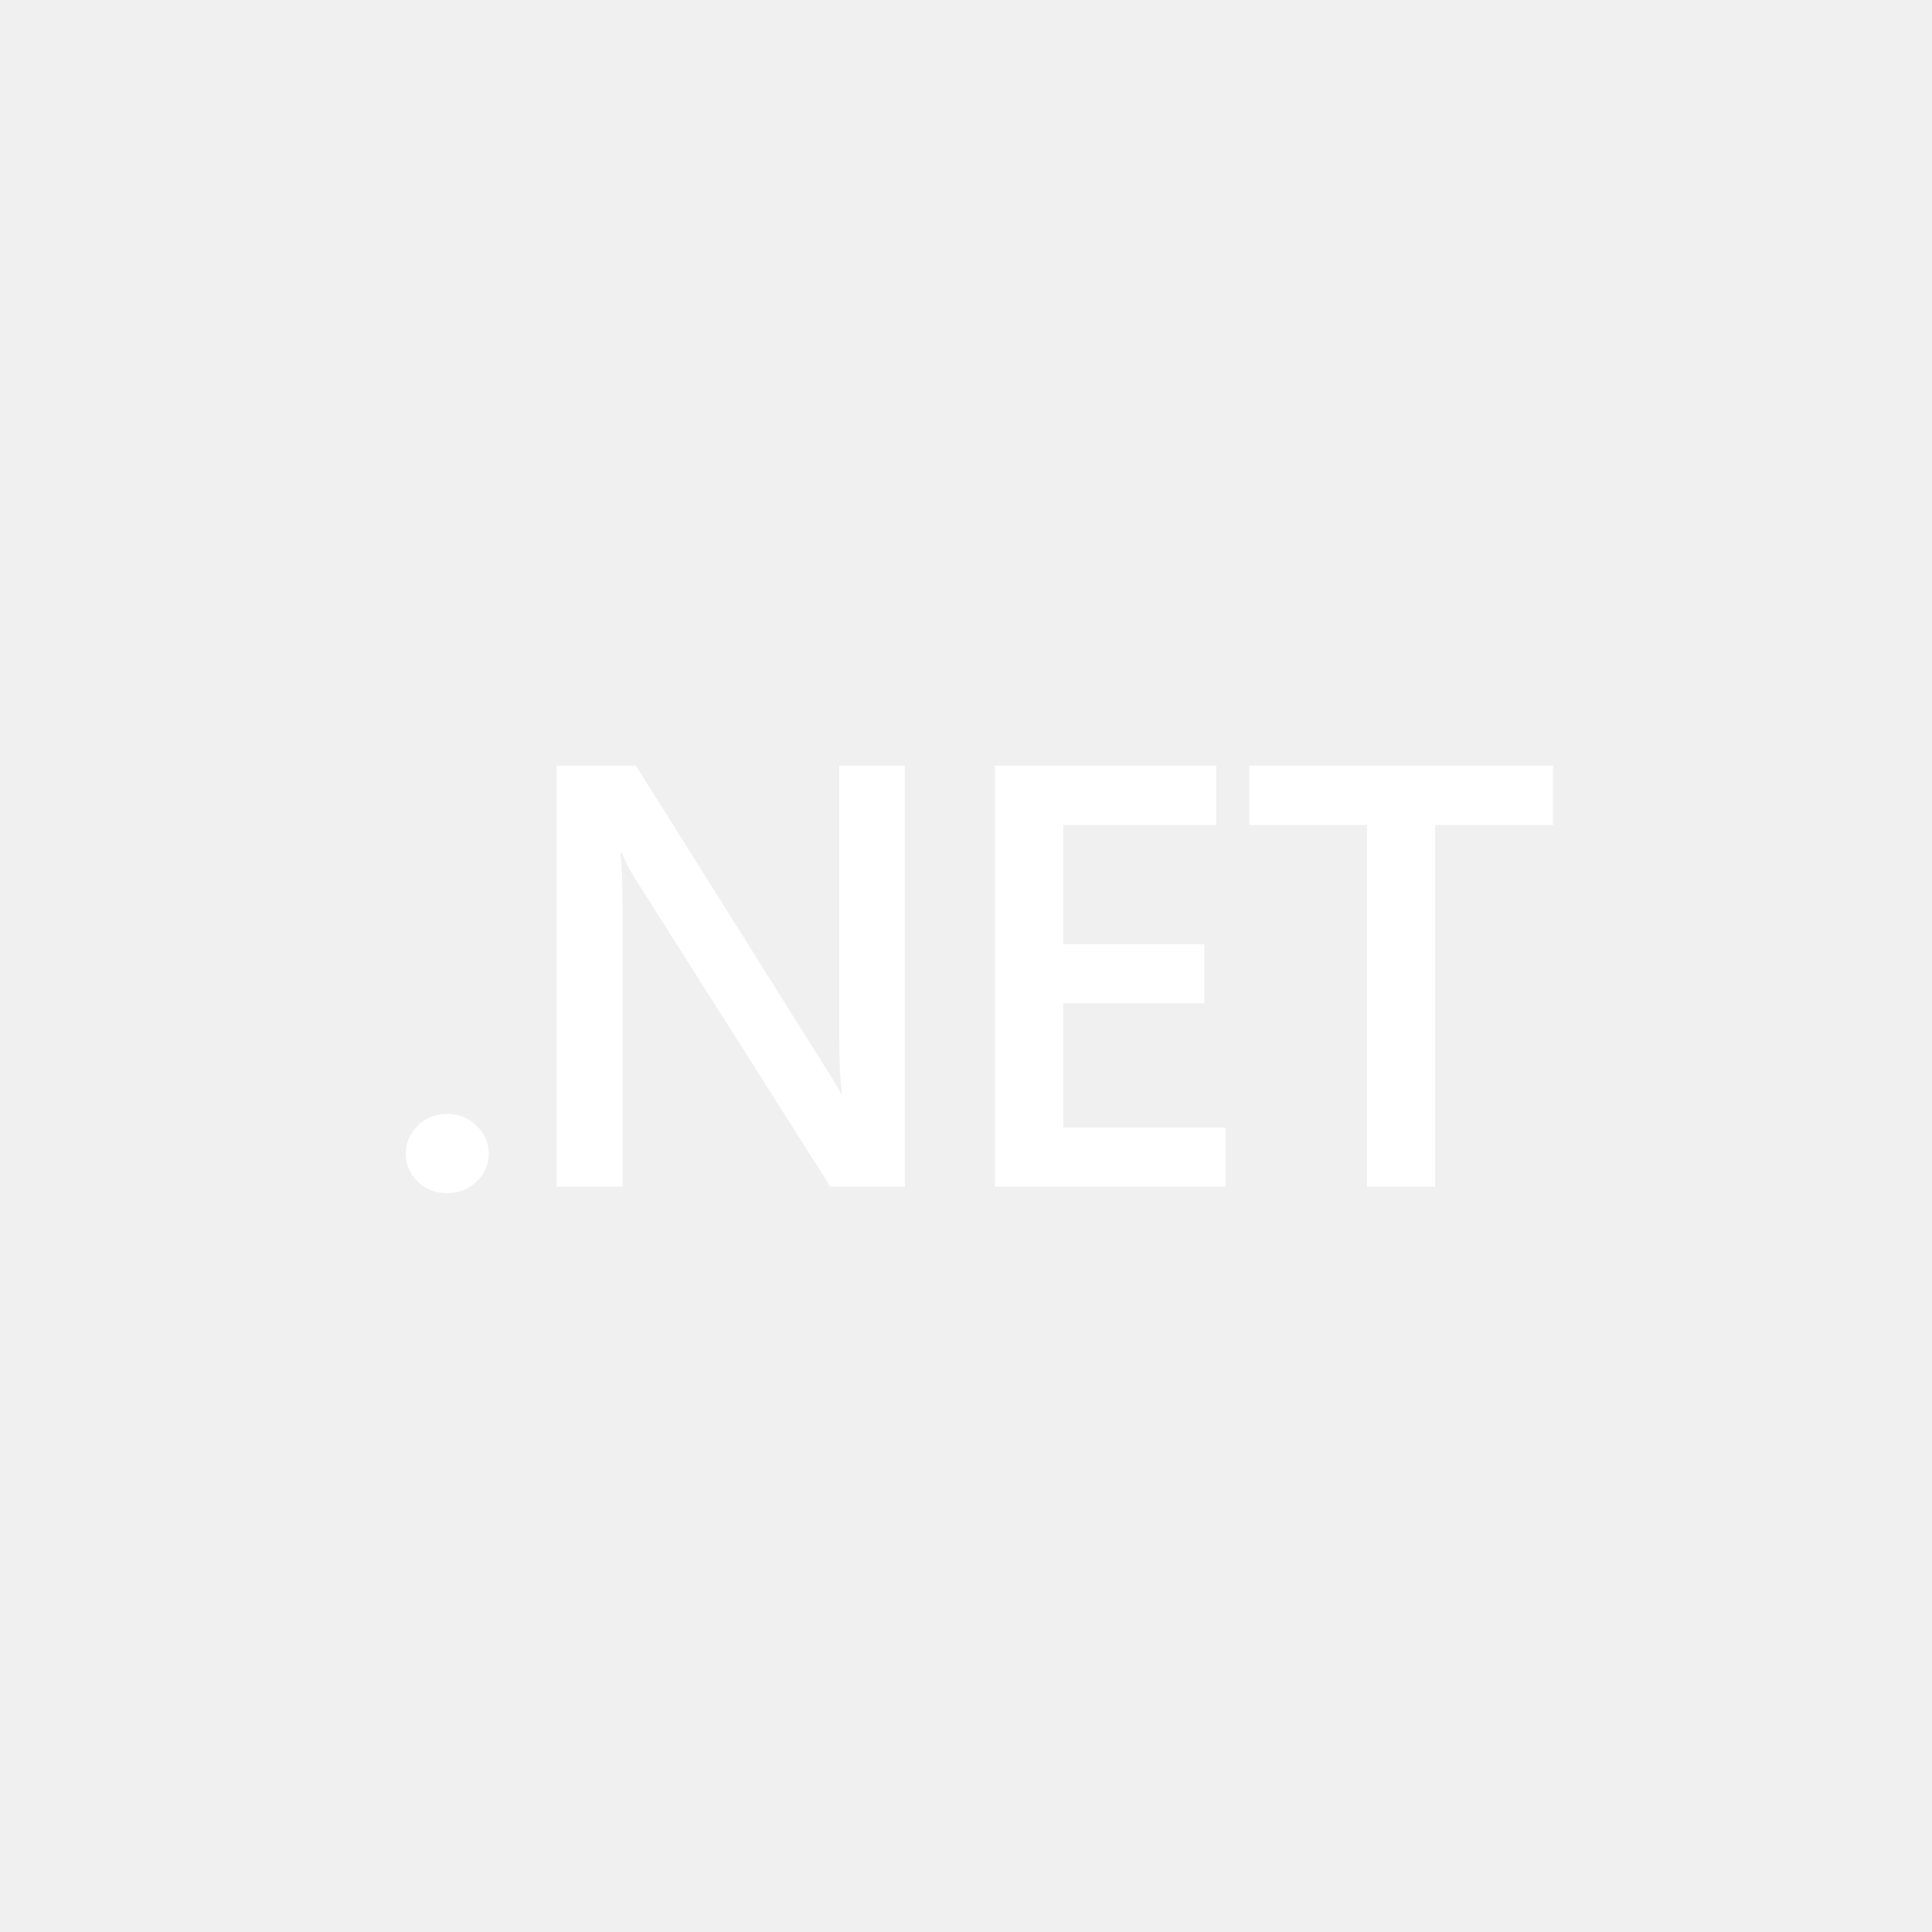
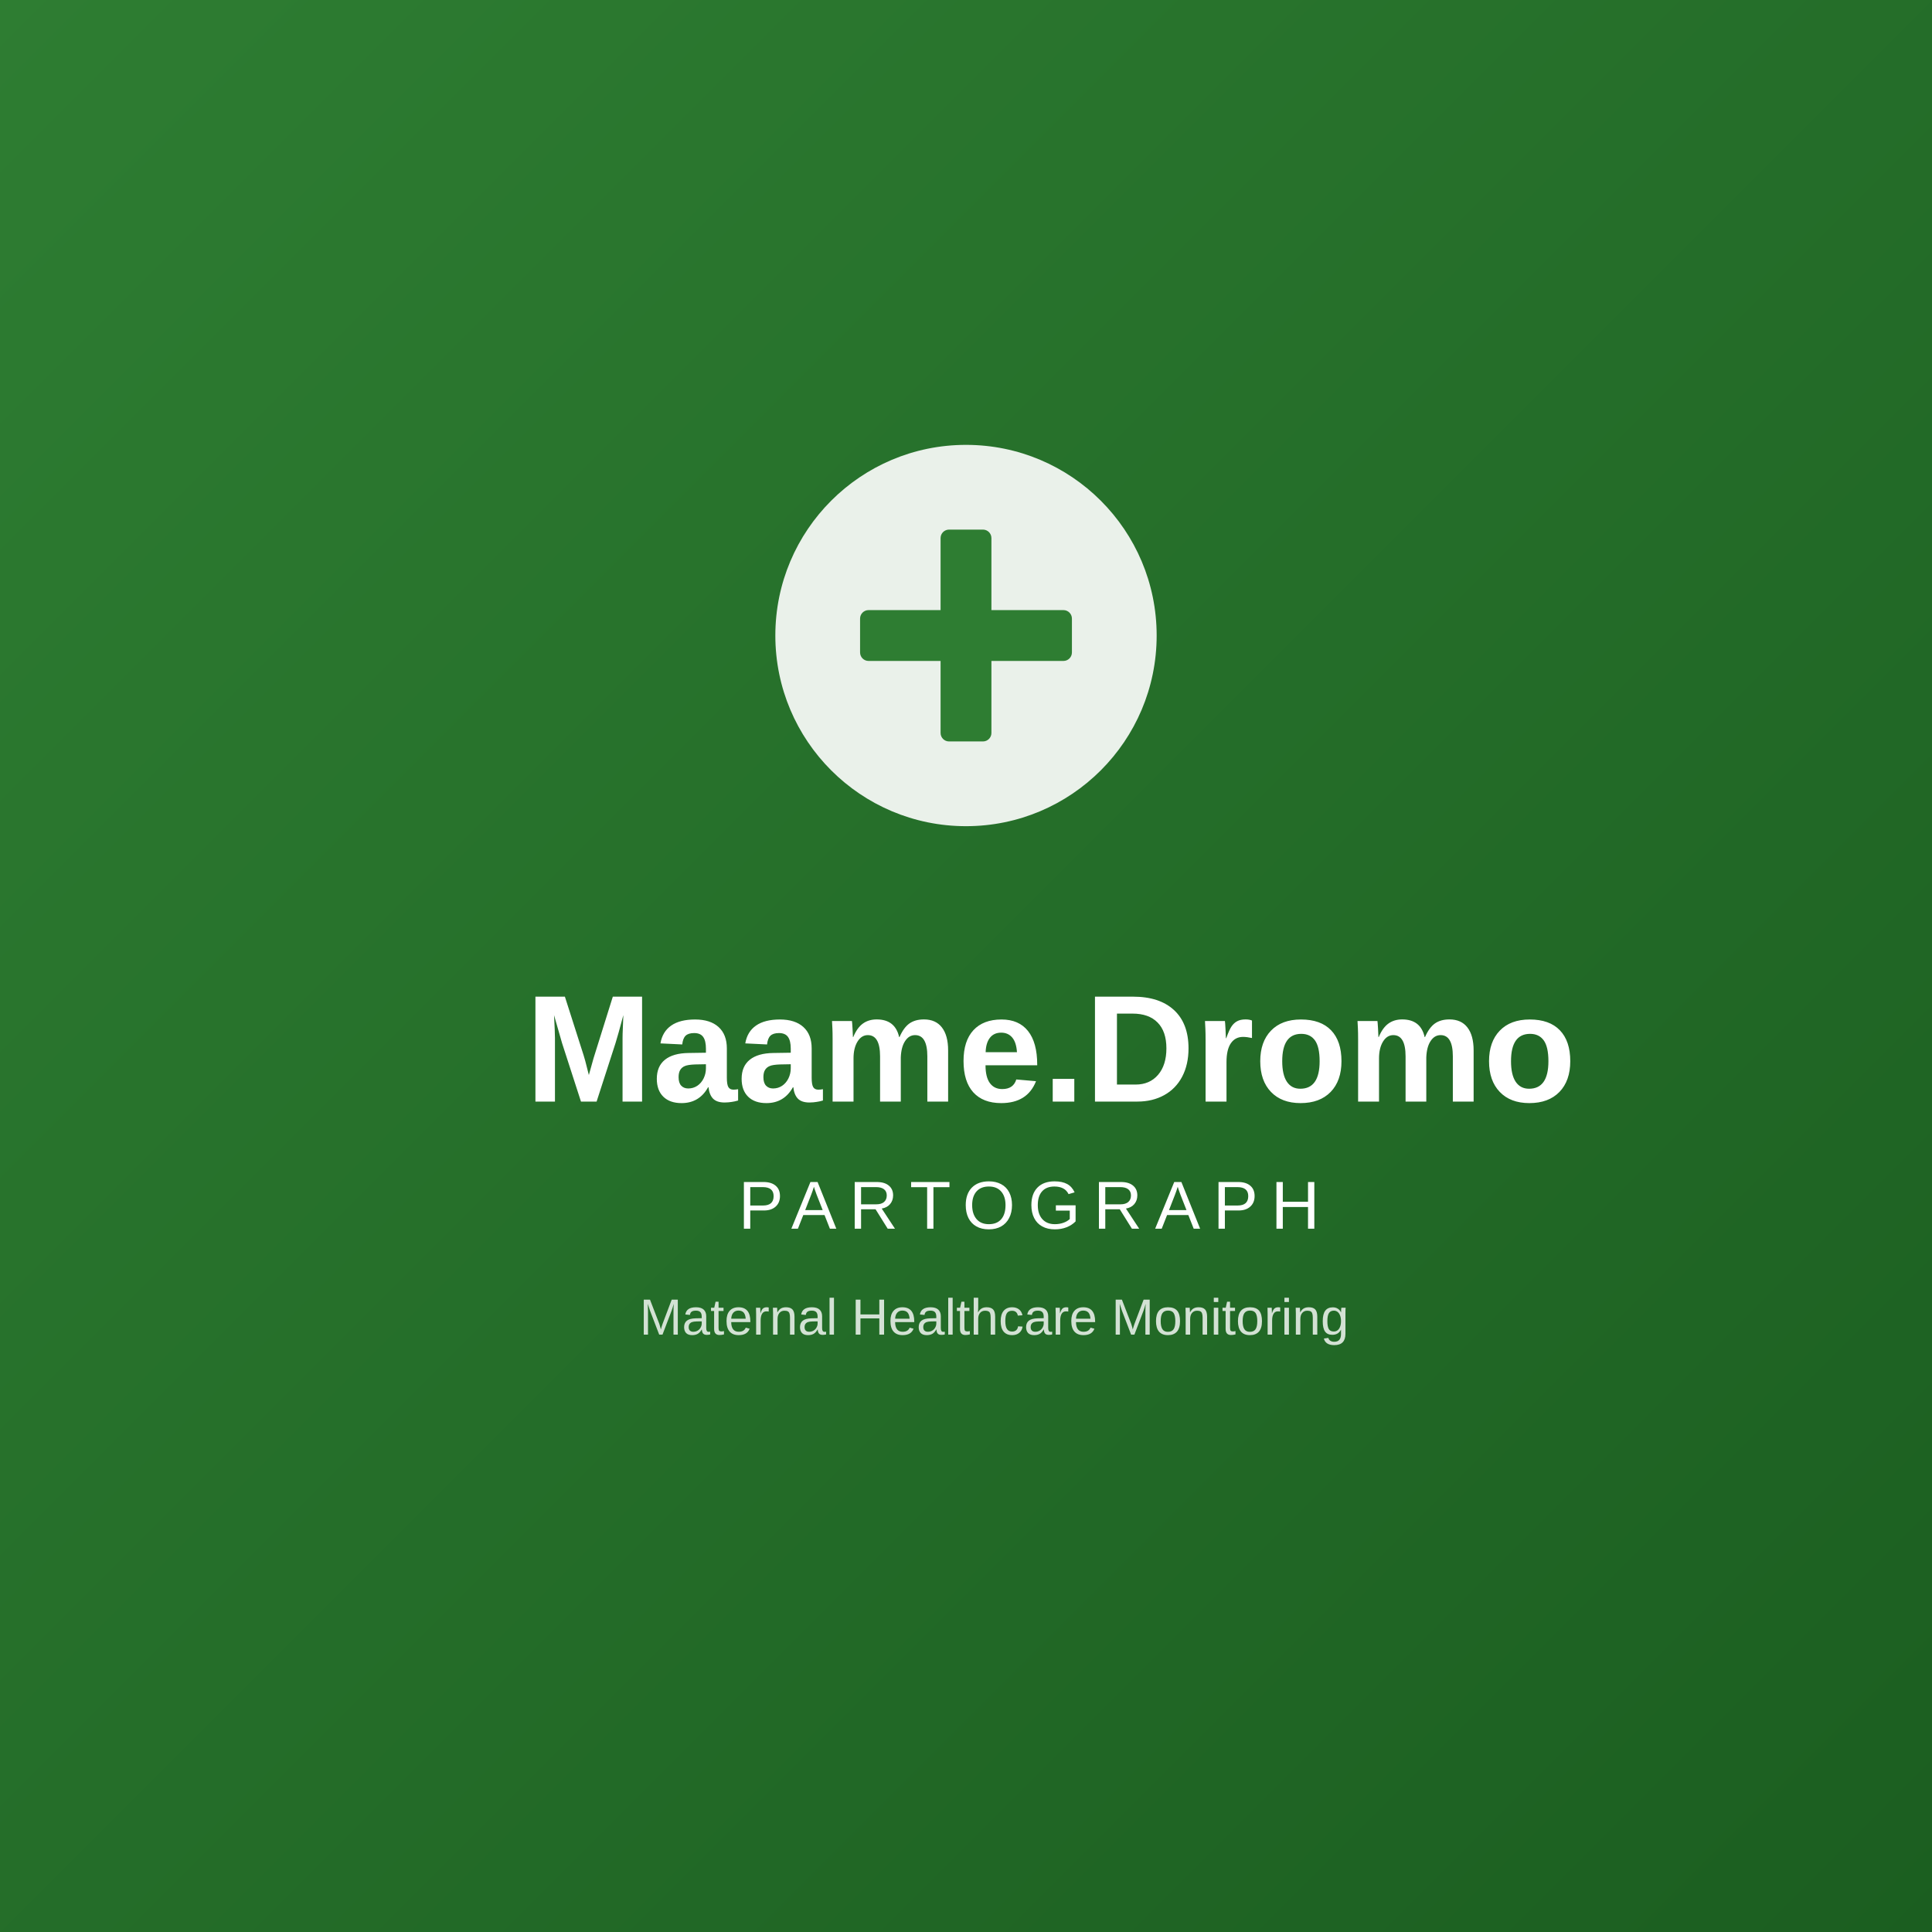
<svg xmlns="http://www.w3.org/2000/svg" width="456" height="456" viewBox="0 0 456 456" version="1.1" xml:space="preserve" style="fill-rule:evenodd;clip-rule:evenodd;stroke-linejoin:round;stroke-miterlimit:2;">
-   <path d="m 105.5,281.609 c -2.703,0 -5.001,-0.9 -6.893,-2.702 -1.892,-1.848 -2.838,-4.042 -2.838,-6.582 0,-2.587 0.946,-4.804 2.838,-6.652 1.892,-1.848 4.19,-2.772 6.893,-2.772 2.748,0 5.068,0.924 6.96,2.772 1.937,1.848 2.906,4.064 2.906,6.652 0,2.54 -0.968,4.734 -2.906,6.582 -1.892,1.802 -4.212,2.702 -6.96,2.702 z" style="fill:#ffffff;fill-rule:nonzero;stroke-width:0.838" />
-   <path d="M 213.561,280.084 H 195.99 L 149.7,207.054 c -1.171,-1.848 -2.14,-3.765 -2.906,-5.751 h -0.406 c 0.361,2.125 0.541,6.675 0.541,13.65 v 65.132 h -15.543 v -99.36 h 18.719 l 44.737,71.298 c 1.892,2.957 3.109,4.989 3.649,6.098 h 0.27 c -0.45,-2.632 -0.676,-7.09 -0.676,-13.373 v -64.023 h 15.476 z" style="fill:#ffffff;fill-rule:nonzero;stroke-width:0.838" />
-   <path d="m 289.251,280.084 h -54.401 v -99.36 h 52.238 v 13.997 h -36.154 v 28.131 h 33.316 v 13.927 h -33.316 v 29.378 h 38.316 z" style="fill:#ffffff;fill-rule:nonzero;stroke-width:0.838" />
-   <path d="M 366.565,194.721 H 338.722 v 85.363 h -16.084 v -85.363 h -27.775 v -13.997 h 71.701 z" style="fill:#ffffff;fill-rule:nonzero;stroke-width:0.838" />
+   <defs>
+     <linearGradient id="bgGradient" x1="0%" y1="0%" x2="100%" y2="100%">
+       <stop offset="0%" style="stop-color:#2E7D32;stop-opacity:1" />
+       <stop offset="100%" style="stop-color:#1B5E20;stop-opacity:1" />
+     </linearGradient>
+   </defs>
+   <rect width="456" height="456" fill="url(#bgGradient)" />
+   <g transform="translate(228, 150)">
+     <circle cx="0" cy="0" r="45" fill="#ffffff" opacity="0.9" />
+     <rect x="-6" y="-25" width="12" height="50" fill="#2E7D32" rx="2" />
+     <rect x="-25" y="-6" width="50" height="12" fill="#2E7D32" rx="2" />
+   </g>
+   <text x="228" y="260" font-family="Arial, Helvetica, sans-serif" font-size="36" font-weight="bold" fill="#ffffff" text-anchor="middle">
+         Maame.Dromo
+     </text>
+   <text x="228" y="290" font-family="Arial, Helvetica, sans-serif" font-size="16" font-weight="300" fill="#ffffff" text-anchor="middle" letter-spacing="3">
+         PARTOGRAPH
+     </text>
+   <text x="228" y="315" font-family="Arial, Helvetica, sans-serif" font-size="12" fill="#ffffff" text-anchor="middle" opacity="0.8">
+         Maternal Healthcare Monitoring
+     </text>
</svg>
